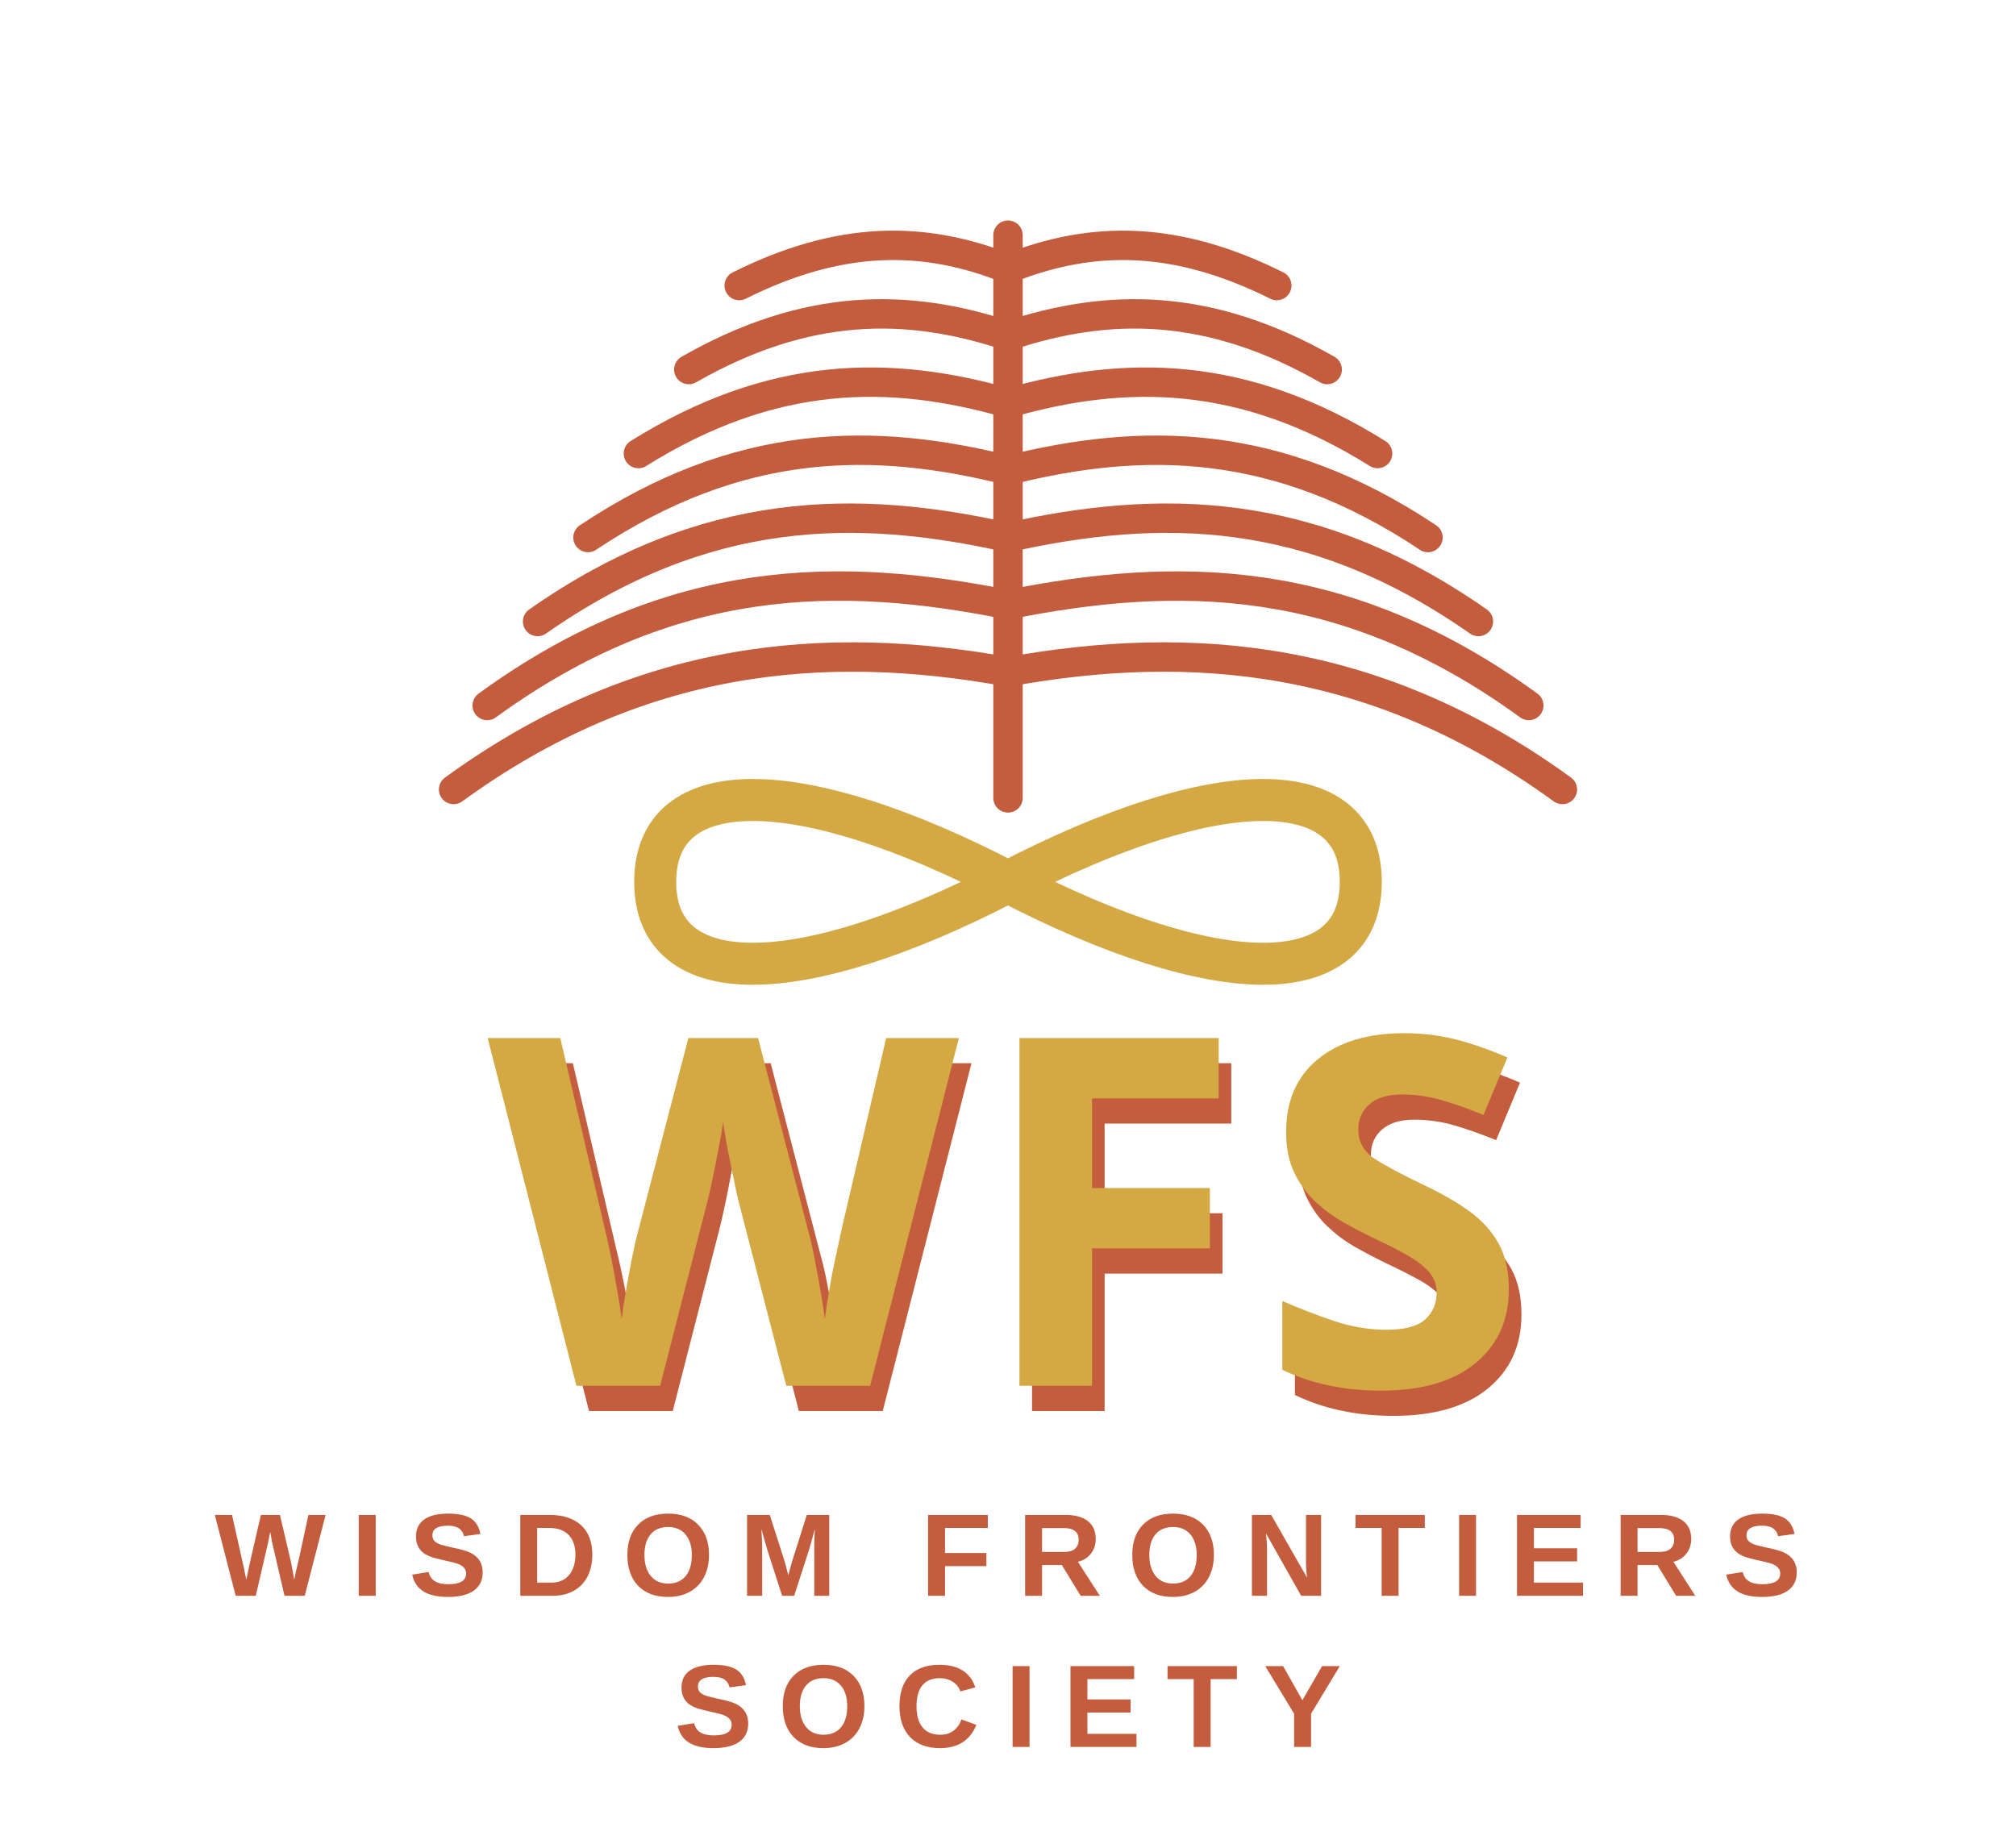
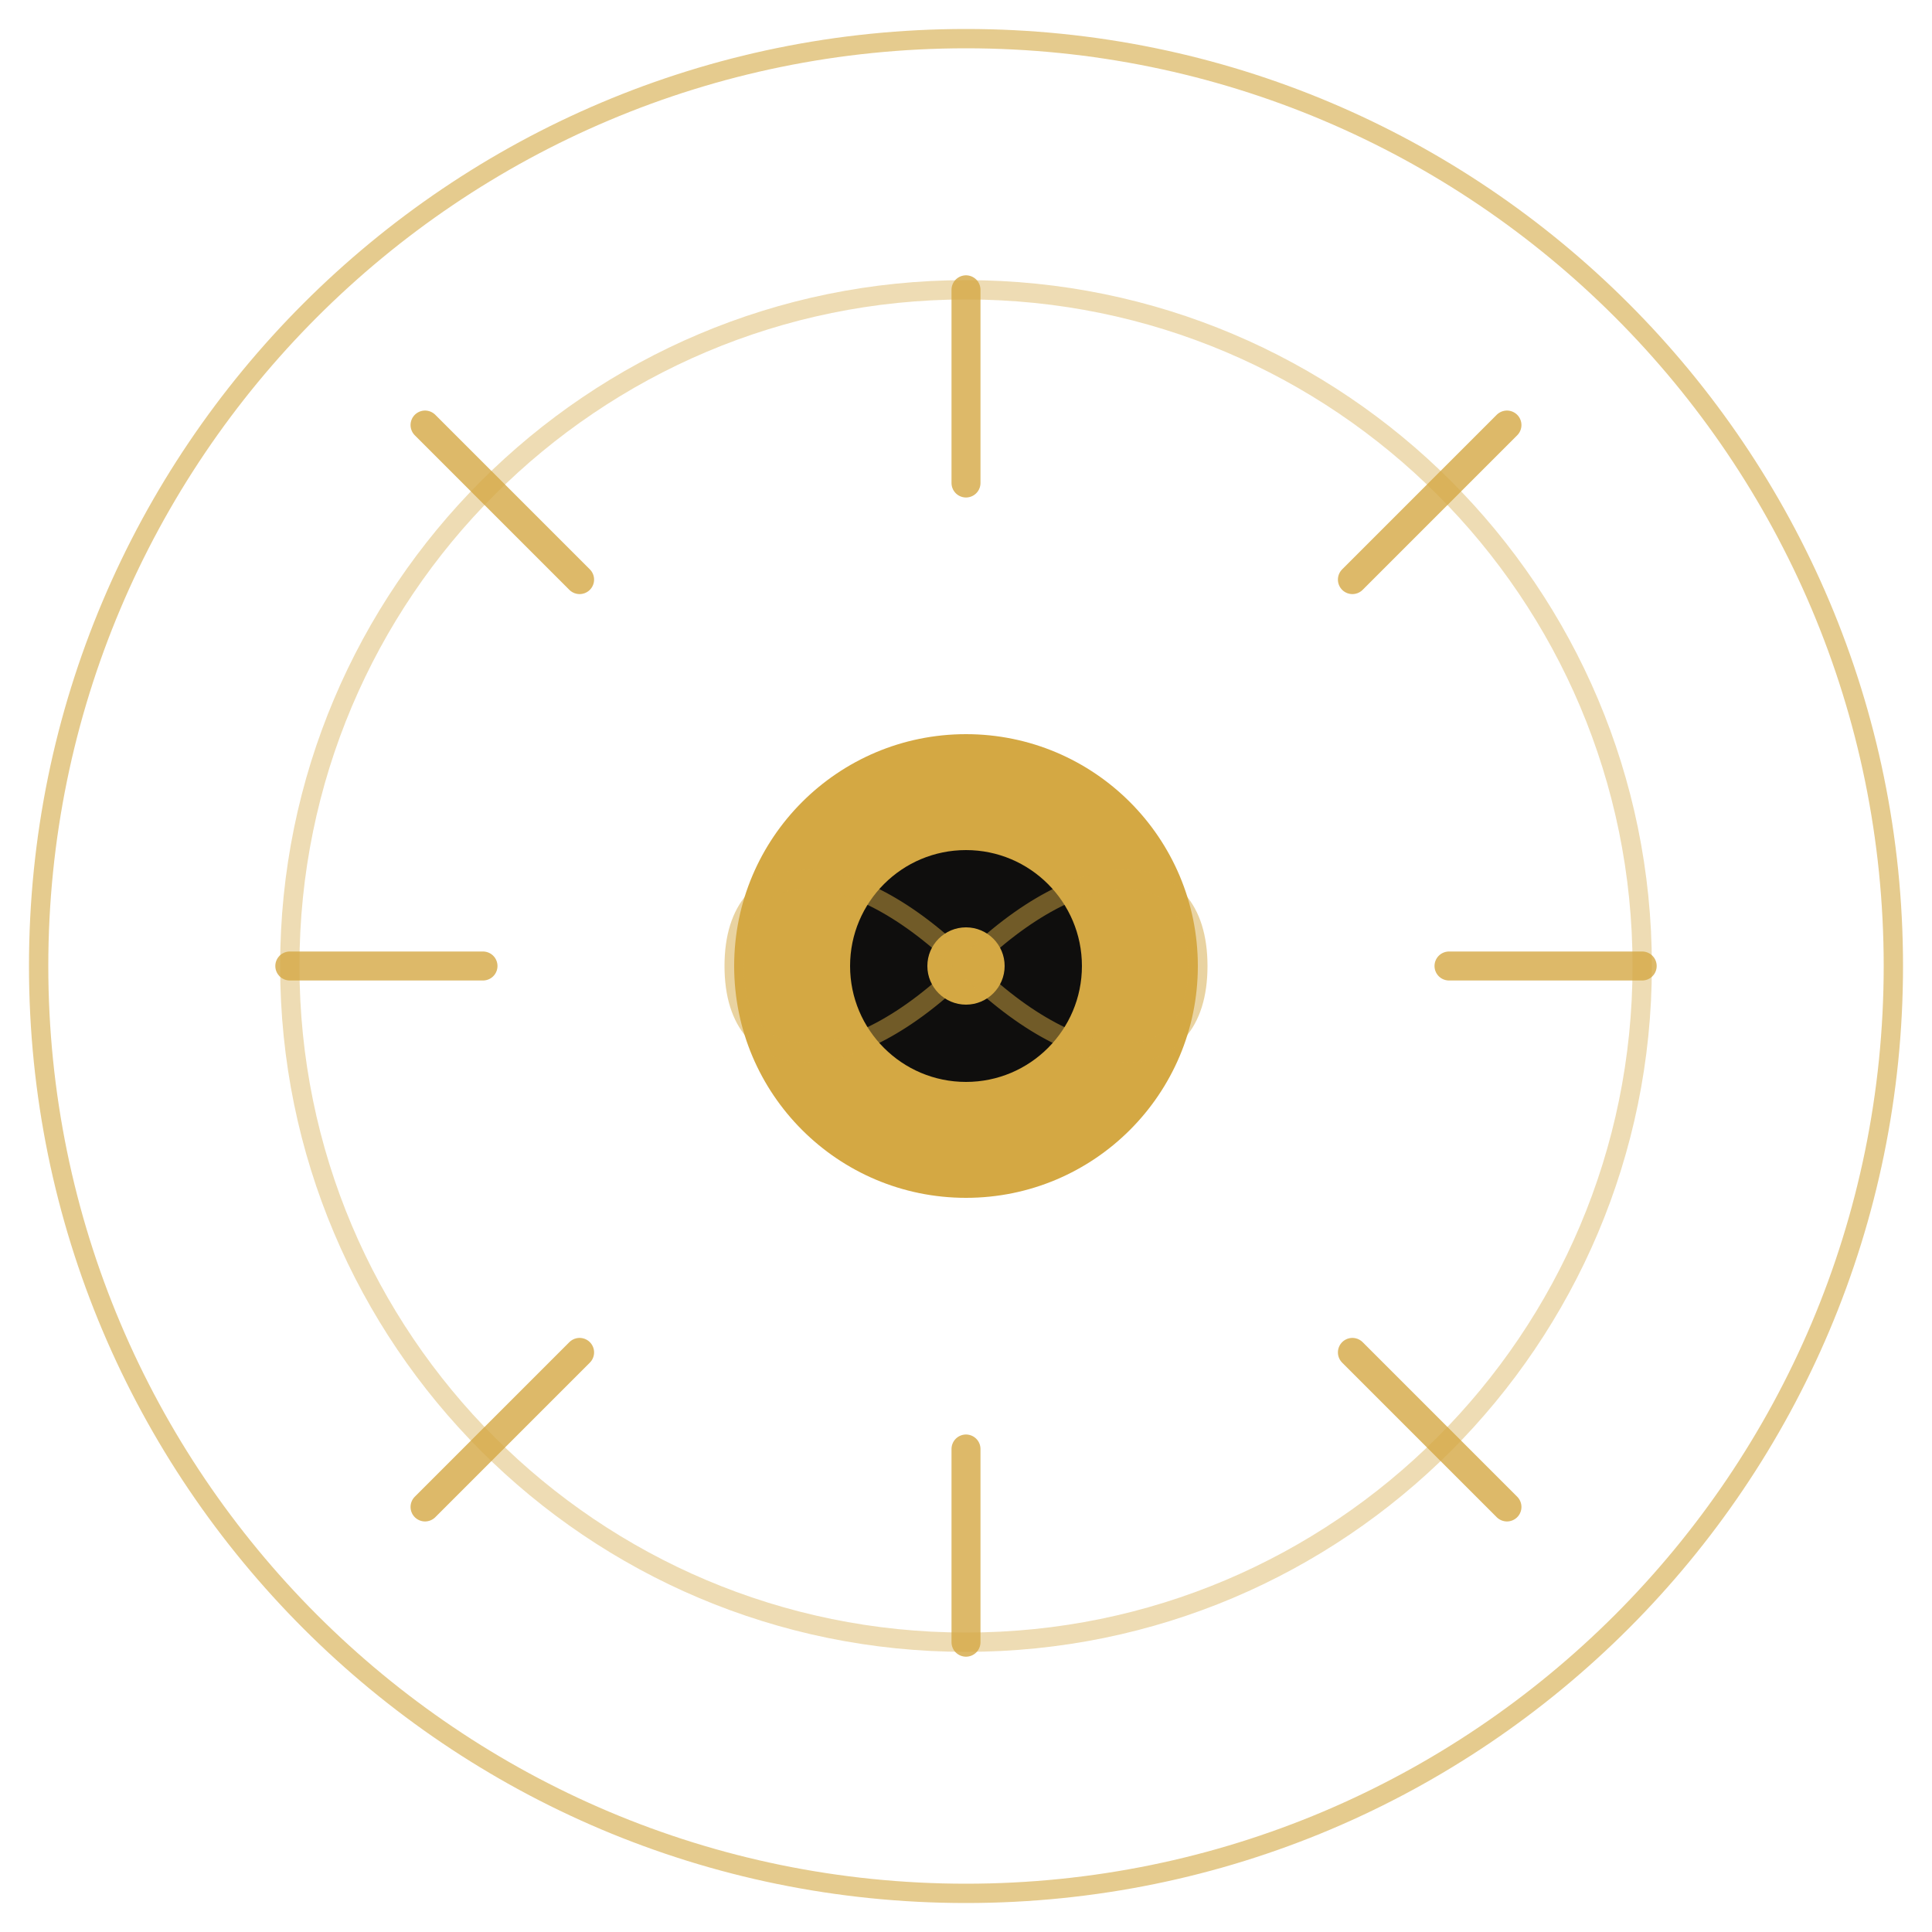
- <svg xmlns="http://www.w3.org/2000/svg" viewBox="0 0 240 220" fill="none">
-   <g stroke="#C45C3E" stroke-width="3.5" stroke-linecap="round" fill="none">
-     <path d="M120 28 L120 95" />
-     <path d="M120 32 C110 28, 100 28, 88 34" />
-     <path d="M120 32 C130 28, 140 28, 152 34" />
-     <path d="M120 40 C108 36, 96 36, 82 44" />
-     <path d="M120 40 C132 36, 144 36, 158 44" />
-     <path d="M120 48 C106 44, 92 44, 76 54" />
-     <path d="M120 48 C134 44, 148 44, 164 54" />
-     <path d="M120 56 C104 52, 88 52, 70 64" />
-     <path d="M120 56 C136 52, 152 52, 170 64" />
-     <path d="M120 64 C102 60, 84 60, 64 74" />
-     <path d="M120 64 C138 60, 156 60, 176 74" />
-     <path d="M120 72 C100 68, 80 68, 58 84" />
-     <path d="M120 72 C140 68, 160 68, 182 84" />
-     <path d="M120 80 C98 76, 76 78, 54 94" />
-     <path d="M120 80 C142 76, 164 78, 186 94" />
+ <svg xmlns="http://www.w3.org/2000/svg" viewBox="0 0 100 100" fill="none">
+   <circle cx="50" cy="50" r="48" stroke="#D4A843" stroke-width="1" fill="none" opacity="0.6" />
+   <circle cx="50" cy="50" r="35" stroke="#D4A843" stroke-width="1" fill="none" opacity="0.4" />
+   <circle cx="50" cy="50" r="12" fill="#D4A843" />
+   <circle cx="50" cy="50" r="6" fill="#0f0e0d" />
+   <circle cx="50" cy="50" r="2" fill="#D4A843" />
+   <g stroke="#D4A843" stroke-width="1.5" stroke-linecap="round" opacity="0.8">
+     <line x1="50" y1="15" x2="50" y2="25" />
+     <line x1="50" y1="75" x2="50" y2="85" />
+     <line x1="15" y1="50" x2="25" y2="50" />
+     <line x1="75" y1="50" x2="85" y2="50" />
+     <line x1="22" y1="22" x2="30" y2="30" />
+     <line x1="78" y1="22" x2="70" y2="30" />
+     <line x1="22" y1="78" x2="30" y2="70" />
+     <line x1="78" y1="78" x2="70" y2="70" />
  </g>
-   <path d="M78 105 C78 92, 95 92, 120 105 C145 118, 162 118, 162 105 C162 92, 145 92, 120 105 C95 118, 78 118, 78 105" stroke="#D4A843" stroke-width="5" fill="none" stroke-linecap="round" stroke-linejoin="round" />
-   <text x="120" y="165" text-anchor="middle" font-family="Arial Black, Impact, sans-serif" font-size="58" font-weight="900" fill="#C45C3E" letter-spacing="2">
-     <tspan dx="3" dy="3">WFS</tspan>
-   </text>
-   <text x="120" y="165" text-anchor="middle" font-family="Arial Black, Impact, sans-serif" font-size="58" font-weight="900" fill="#D4A843" letter-spacing="2">WFS</text>
-   <text x="120" y="190" text-anchor="middle" font-family="Arial, sans-serif" font-size="14" font-weight="700" fill="#C45C3E" letter-spacing="3">WISDOM FRONTIERS</text>
-   <text x="120" y="208" text-anchor="middle" font-family="Arial, sans-serif" font-size="14" font-weight="700" fill="#C45C3E" letter-spacing="3">SOCIETY</text>
+   <path d="M38 50 C38 44, 44 44, 50 50 C56 56, 62 56, 62 50 C62 44, 56 44, 50 50 C44 56, 38 56, 38 50" stroke="#D4A843" stroke-width="1" fill="none" opacity="0.5" />
</svg>
